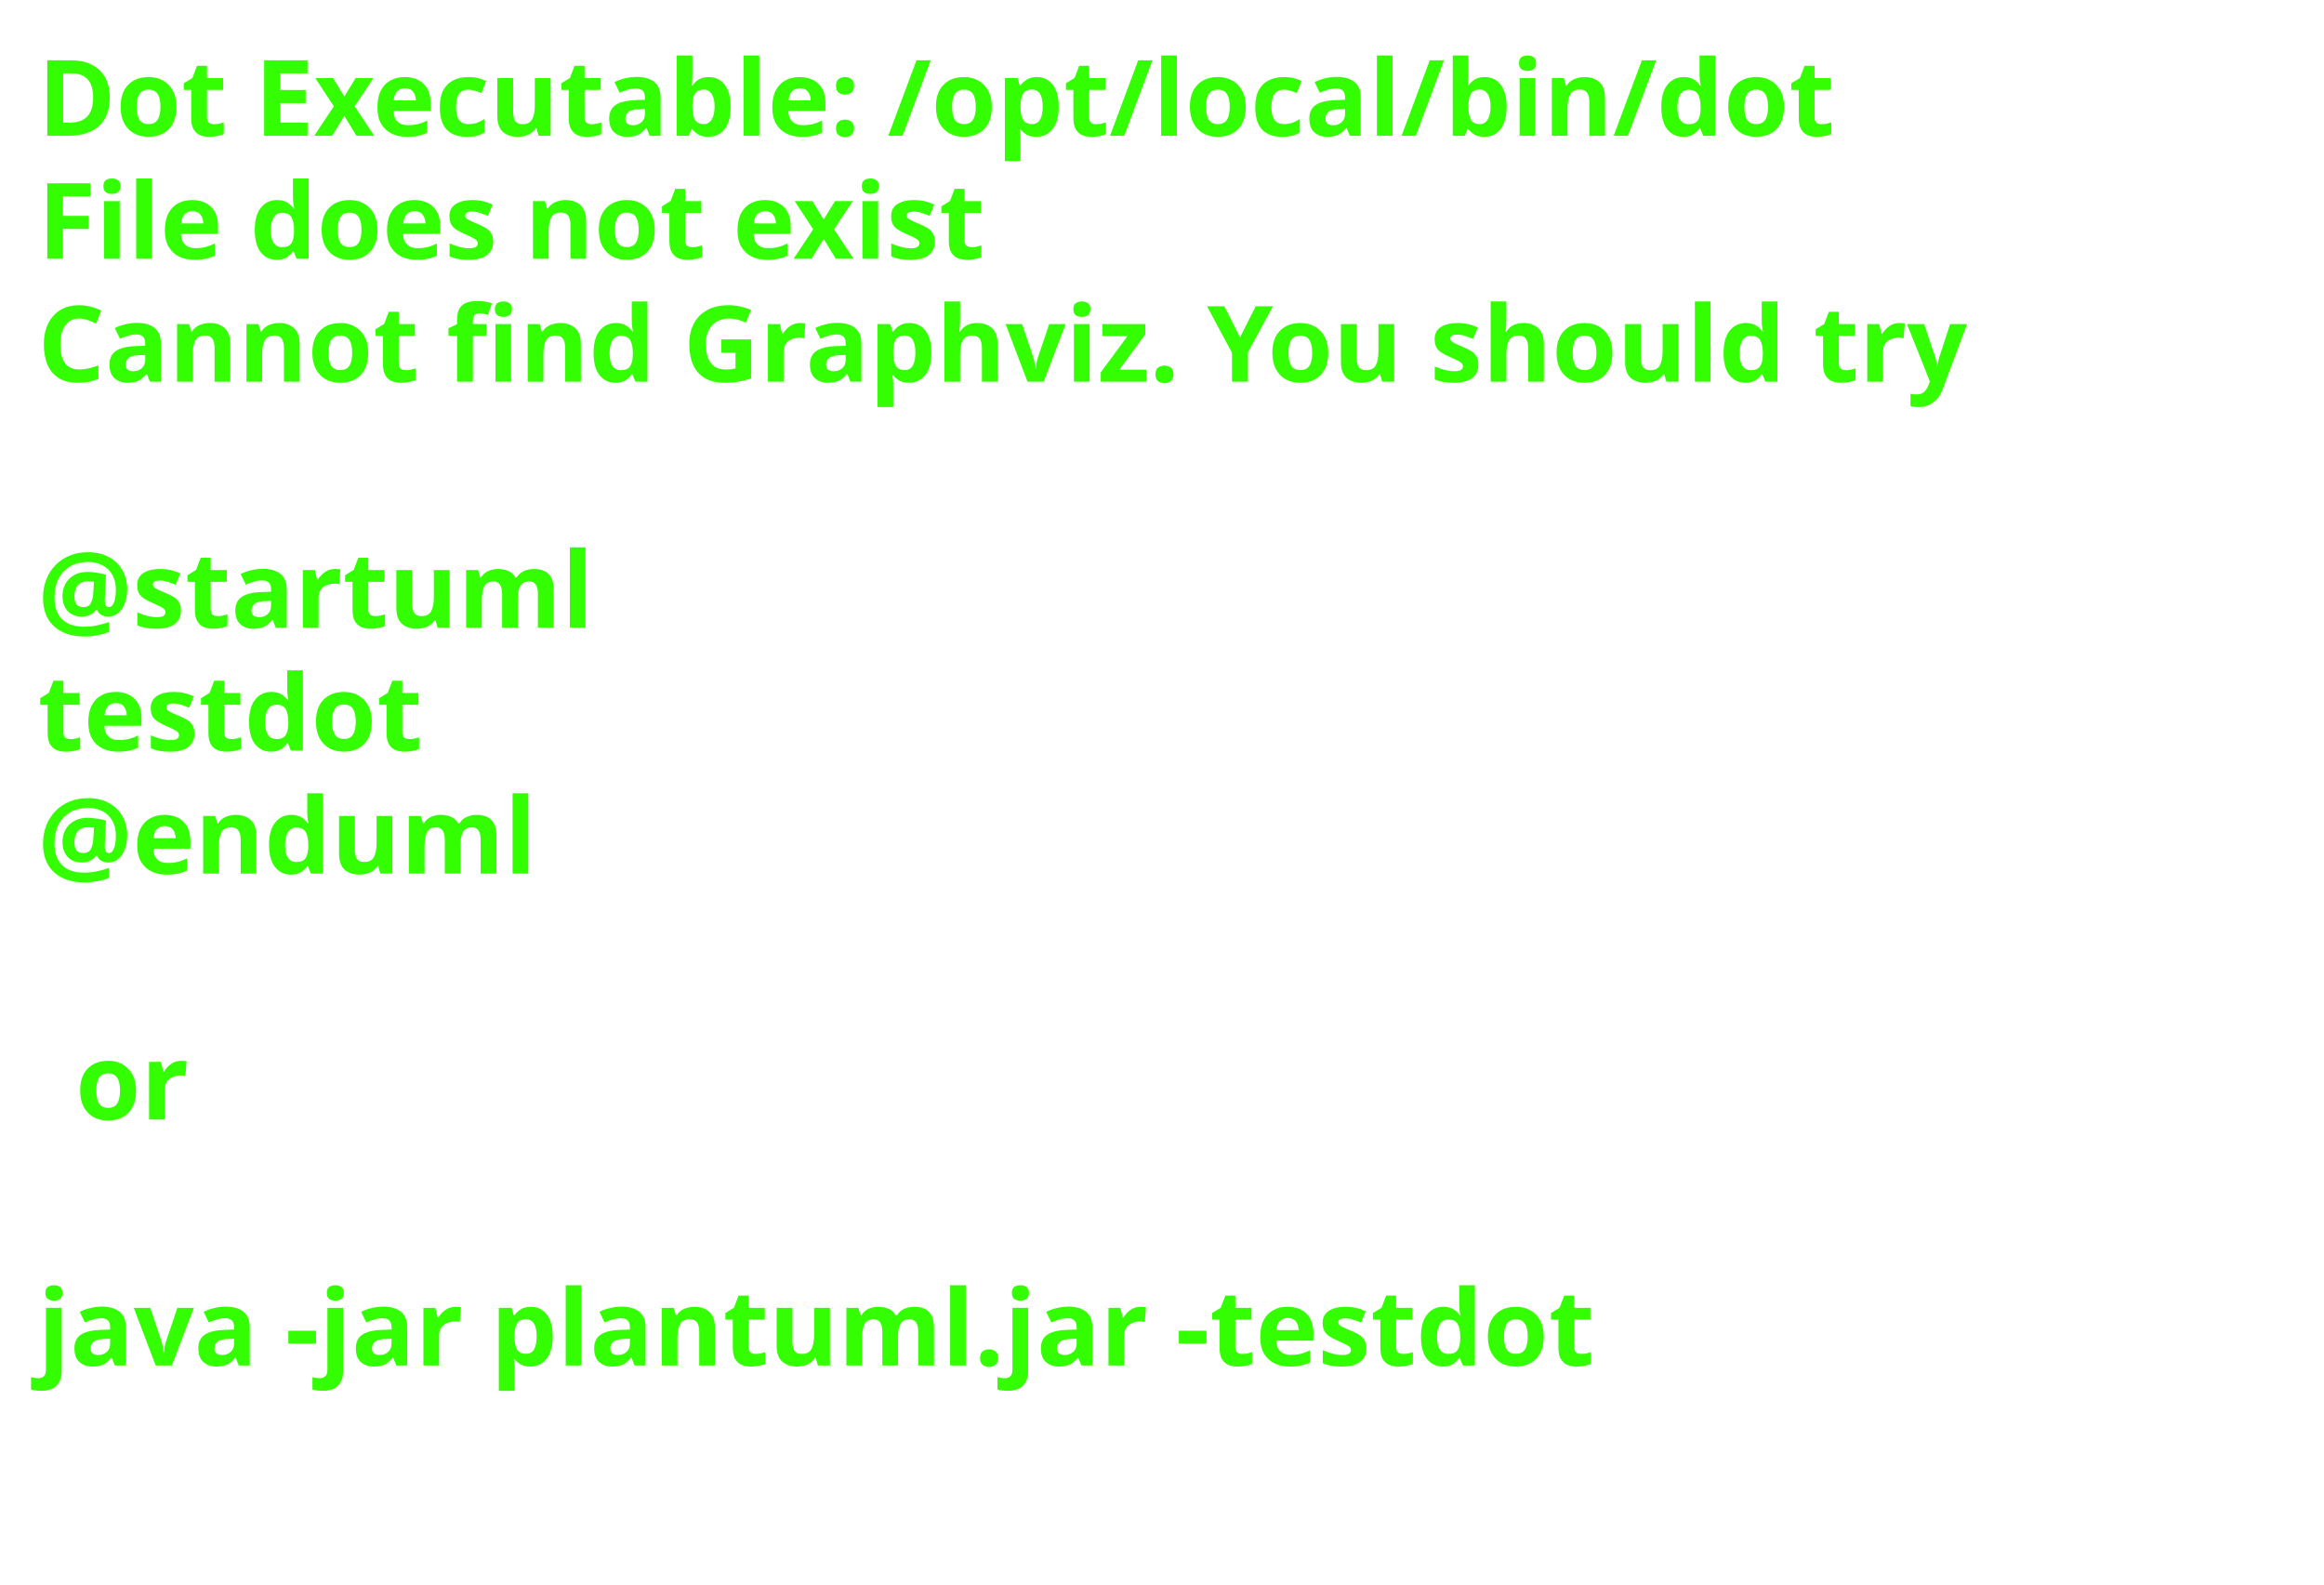
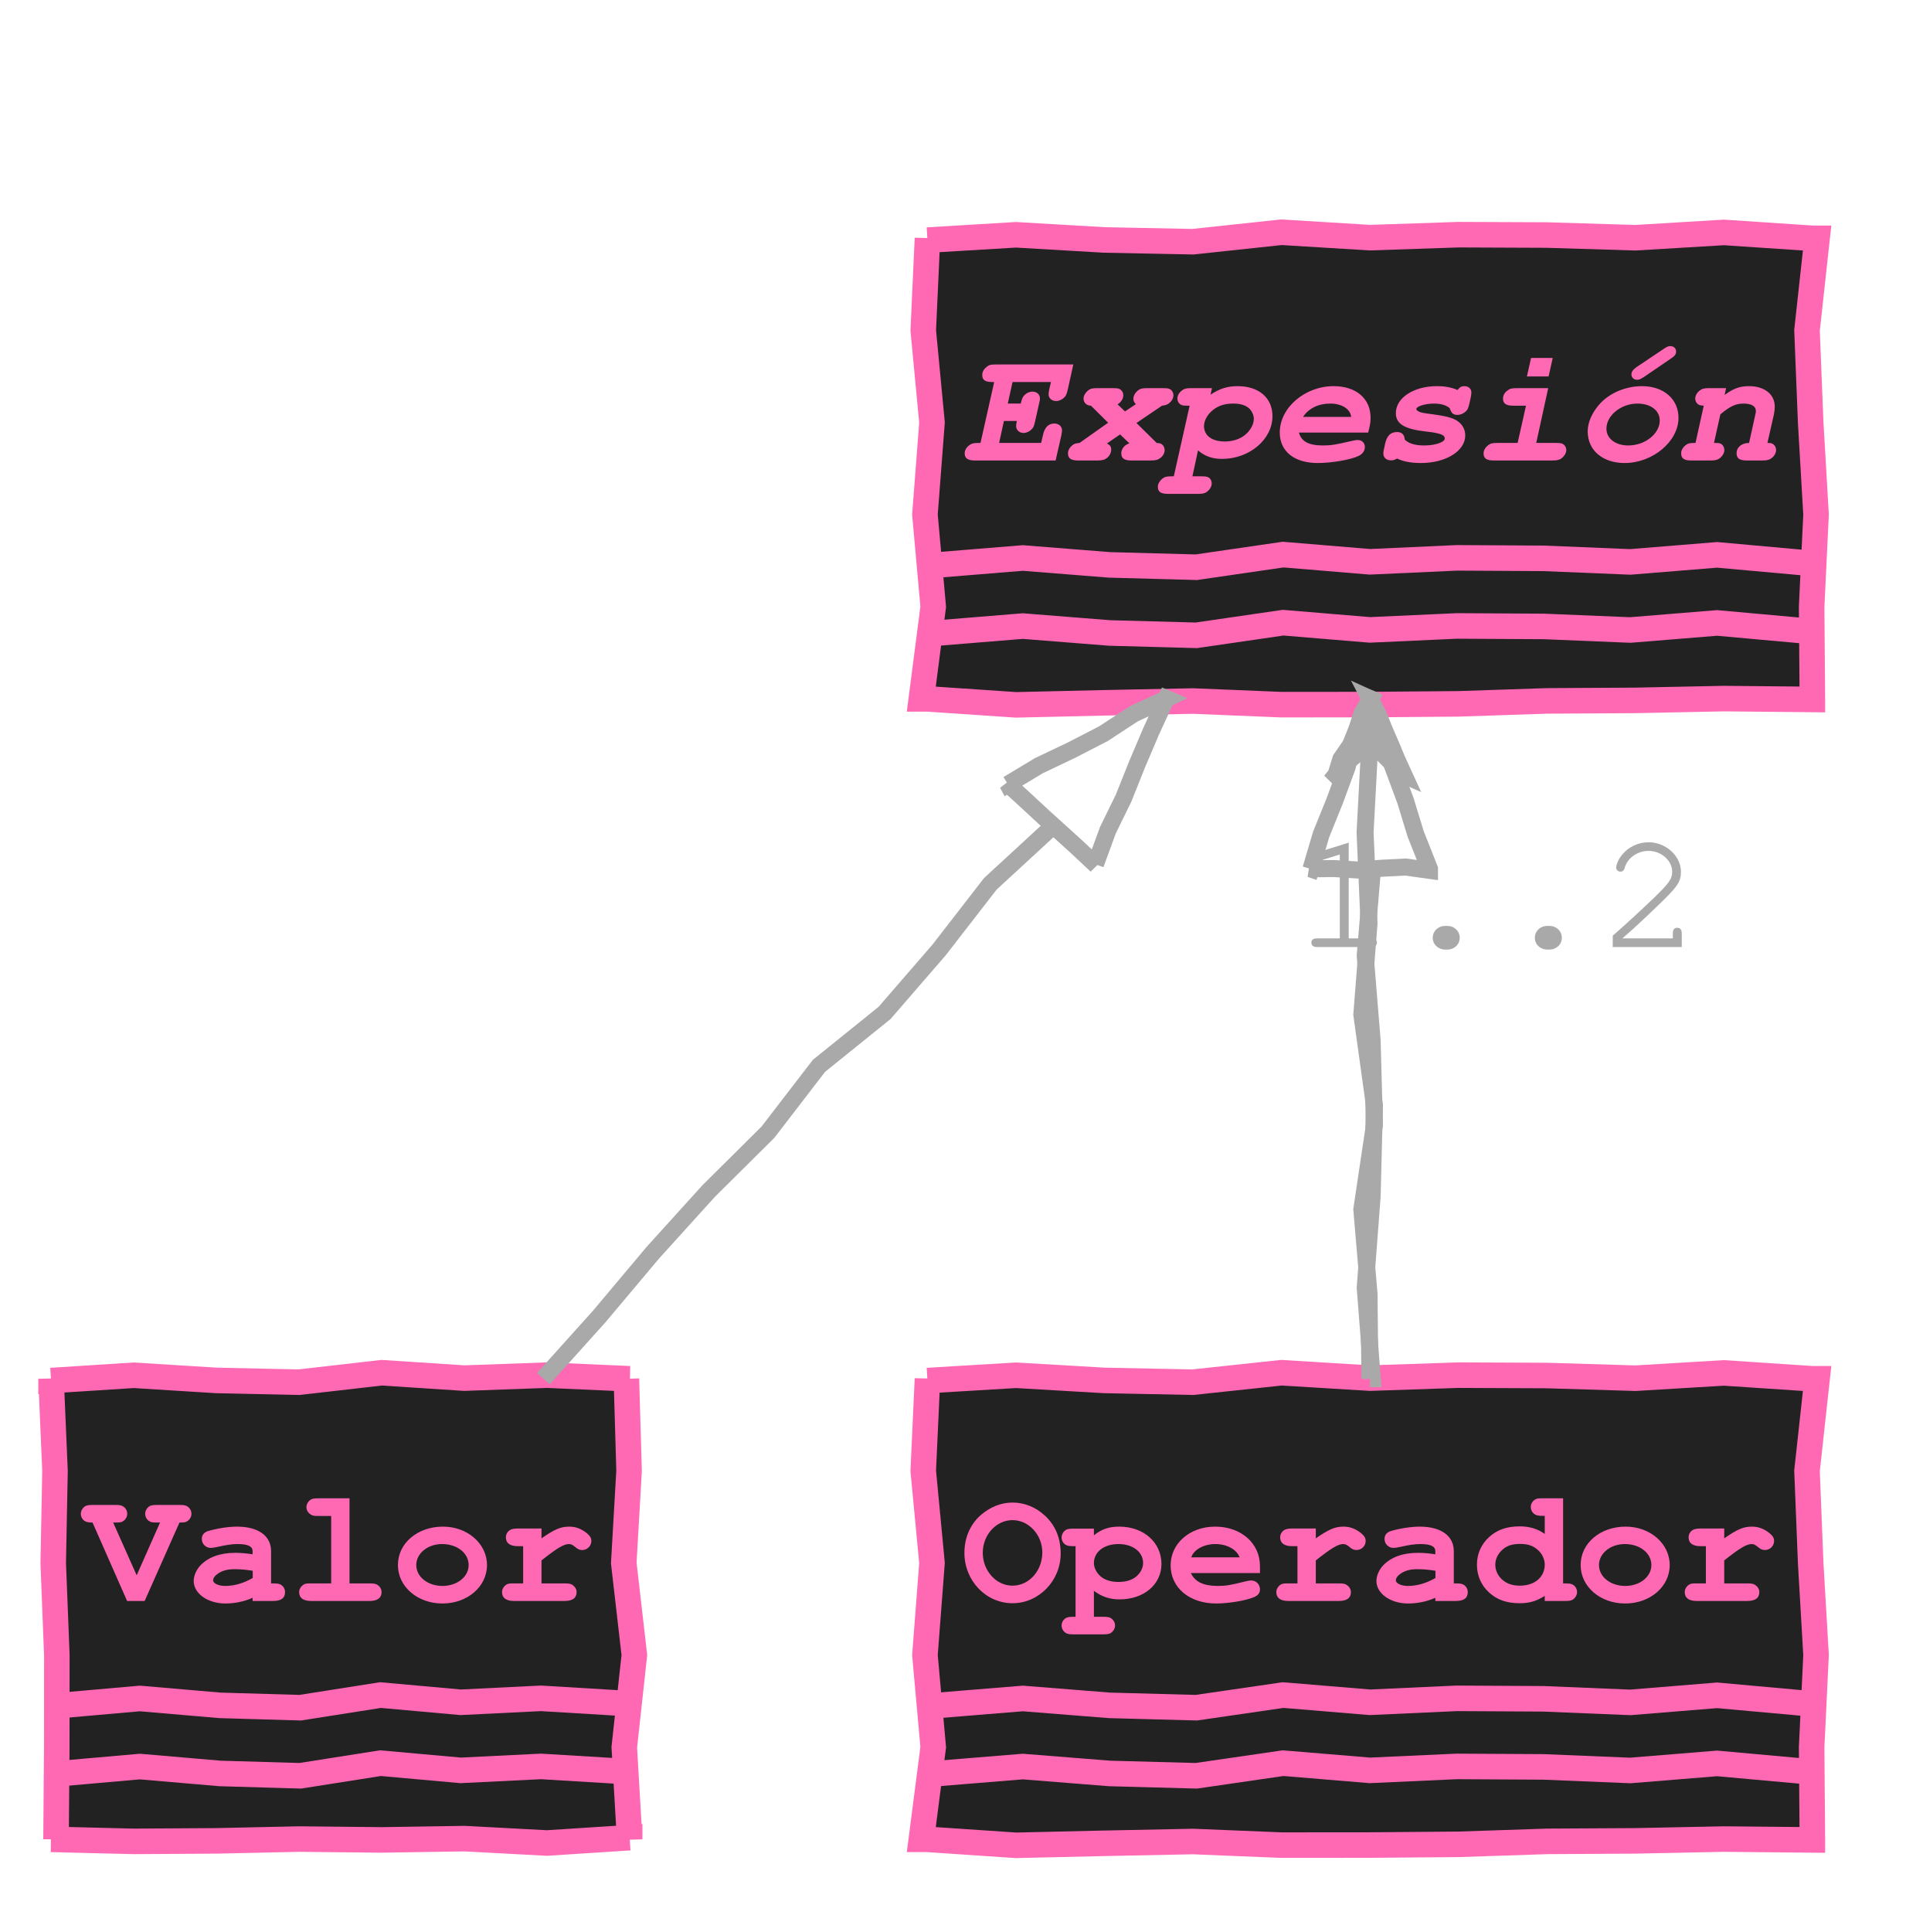
- <svg xmlns="http://www.w3.org/2000/svg" contentScriptType="application/ecmascript" contentStyleType="text/css" height="210px" preserveAspectRatio="none" style="width:308px;height:210px;background:#000000;" version="1.1" viewBox="0 0 308 210" width="308px" zoomAndPan="magnify">
+ <svg xmlns="http://www.w3.org/2000/svg" contentScriptType="application/ecmascript" contentStyleType="text/css" height="227px" preserveAspectRatio="none" style="width:224px;height:227px;background:#222222;" version="1.1" viewBox="0 0 224 227" width="224px" zoomAndPan="magnify">
  <defs />
  <g>
-     <text fill="#33FF02" font-family="sans-serif" font-size="14" font-weight="bold" lengthAdjust="spacingAndGlyphs" textLength="261" x="5" y="17.995">Dot Executable: /opt/local/bin/dot</text>
-     <text fill="#33FF02" font-family="sans-serif" font-size="14" font-weight="bold" lengthAdjust="spacingAndGlyphs" textLength="145" x="5" y="34.292">File does not exist</text>
-     <text fill="#33FF02" font-family="sans-serif" font-size="14" font-weight="bold" lengthAdjust="spacingAndGlyphs" textLength="291" x="5" y="50.589">Cannot find Graphviz. You should try</text>
-     <text fill="#33FF02" font-family="sans-serif" font-size="14" font-weight="bold" lengthAdjust="spacingAndGlyphs" textLength="0" x="10" y="66.886" />
-     <text fill="#33FF02" font-family="sans-serif" font-size="14" font-weight="bold" lengthAdjust="spacingAndGlyphs" textLength="79" x="5" y="83.183">@startuml</text>
-     <text fill="#33FF02" font-family="sans-serif" font-size="14" font-weight="bold" lengthAdjust="spacingAndGlyphs" textLength="57" x="5" y="99.48">testdot</text>
-     <text fill="#33FF02" font-family="sans-serif" font-size="14" font-weight="bold" lengthAdjust="spacingAndGlyphs" textLength="72" x="5" y="115.776">@enduml</text>
-     <text fill="#33FF02" font-family="sans-serif" font-size="14" font-weight="bold" lengthAdjust="spacingAndGlyphs" textLength="0" x="10" y="132.073" />
-     <text fill="#33FF02" font-family="sans-serif" font-size="14" font-weight="bold" lengthAdjust="spacingAndGlyphs" textLength="17" x="10" y="148.37">or</text>
-     <text fill="#33FF02" font-family="sans-serif" font-size="14" font-weight="bold" lengthAdjust="spacingAndGlyphs" textLength="0" x="10" y="164.667" />
-     <text fill="#33FF02" font-family="sans-serif" font-size="14" font-weight="bold" lengthAdjust="spacingAndGlyphs" textLength="227" x="5" y="180.964">java -jar plantuml.jar -testdot</text>
-     <text fill="#33FF02" font-family="sans-serif" font-size="14" font-weight="bold" lengthAdjust="spacingAndGlyphs" textLength="0" x="10" y="197.261" />
+     <polygon fill="#222222" points="109,28,109,28.21,119.4,27.586,129.8,28.193,140.2,28.4,150.6,27.287,161,27.922,171.4,27.573,181.8,27.616,192.2,27.932,202.6,27.309,213,28,213.554,28,212.37,38.823,212.802,49.645,213.432,60.468,212.914,71.291,213,82.113,213,82.181,202.6,82.081,192.2,82.292,181.8,82.352,171.4,82.699,161,82.784,150.6,82.793,140.2,82.368,129.8,82.577,119.4,82.816,109,82.113,108.279,82.113,109.678,71.291,108.704,60.468,109.534,49.645,108.505,38.823,109,28" style="stroke: #FF69B4; stroke-width: 3.0;" />
+     <text fill="#FF69B4" font-family="courier" font-size="20" font-style="italic" font-weight="bold" lengthAdjust="spacingAndGlyphs" textLength="96" x="113" y="54.107">Expesión</text>
+     <path d="M110,66.113 L110,66.394 L120.2,65.561 L130.4,66.371 L140.6,66.646 L150.8,65.162 L161,66.01 L171.2,65.545 L181.4,65.602 L191.6,66.022 L201.8,65.192 L212,66.113 " fill="#222222" style="stroke: #FF69B4; stroke-width: 3.0;" />
+     <path d="M110,74.113 L110,74.394 L120.2,73.561 L130.4,74.371 L140.6,74.646 L150.8,73.162 L161,74.01 L171.2,73.545 L181.4,73.602 L191.6,74.022 L201.8,73.192 L212,74.113 " fill="#222222" style="stroke: #FF69B4; stroke-width: 3.0;" />
+     <polygon fill="#222222" points="6,162,6,162.21,15.714,161.586,25.429,162.193,35.143,162.4,44.857,161.287,54.571,161.922,64.286,161.573,74,162,73.617,162,73.932,172.823,73.309,183.645,74.554,194.468,73.37,205.291,74,216.113,74,215.916,64.286,216.545,54.571,216.028,44.857,216.181,35.143,216.081,25.429,216.292,15.714,216.352,6,216.113,6.586,216.113,6.671,205.291,6.679,194.468,6.255,183.645,6.464,172.823,6,162" style="stroke: #FF69B4; stroke-width: 3.0;" />
+     <text fill="#FF69B4" font-family="courier" font-size="20" font-weight="bold" lengthAdjust="spacingAndGlyphs" textLength="60" x="10" y="188.107">Valor</text>
+     <path d="M7,200.113 L7,200.393 L16.429,199.561 L25.857,200.371 L35.286,200.646 L44.714,199.162 L54.143,200.01 L63.571,199.545 L73,200.113 " fill="#222222" style="stroke: #FF69B4; stroke-width: 3.0;" />
+     <path d="M7,208.113 L7,208.393 L16.429,207.561 L25.857,208.371 L35.286,208.646 L44.714,207.162 L54.143,208.01 L63.571,207.545 L73,208.113 " fill="#222222" style="stroke: #FF69B4; stroke-width: 3.0;" />
+     <polygon fill="#222222" points="109,162,109,162.21,119.4,161.586,129.8,162.193,140.2,162.4,150.6,161.287,161,161.922,171.4,161.573,181.8,161.617,192.2,161.932,202.6,161.309,213,162,213.554,162,212.37,172.823,212.802,183.645,213.432,194.468,212.914,205.291,213,216.113,213,216.181,202.6,216.081,192.2,216.292,181.8,216.352,171.4,216.699,161,216.784,150.6,216.792,140.2,216.368,129.8,216.577,119.4,216.815,109,216.113,108.279,216.113,109.678,205.291,108.704,194.468,109.534,183.645,108.505,172.823,109,162" style="stroke: #FF69B4; stroke-width: 3.0;" />
+     <text fill="#FF69B4" font-family="courier" font-size="20" font-weight="bold" lengthAdjust="spacingAndGlyphs" textLength="96" x="113" y="188.107">Operador</text>
+     <path d="M110,200.113 L110,200.393 L120.2,199.561 L130.4,200.371 L140.6,200.646 L150.8,199.162 L161,200.01 L171.2,199.545 L181.4,199.602 L191.6,200.022 L201.8,199.191 L212,200.113 " fill="#222222" style="stroke: #FF69B4; stroke-width: 3.0;" />
+     <path d="M110,208.113 L110,208.393 L120.2,207.561 L130.4,208.371 L140.6,208.646 L150.8,207.162 L161,208.01 L171.2,207.545 L181.4,207.602 L191.6,208.022 L201.8,207.191 L212,208.113 " fill="#222222" style="stroke: #FF69B4; stroke-width: 3.0;" />
+     <path d="M123.42,96.99 L123.627,97.179 L116.395,103.838 L110.374,111.606 L103.96,119.013 L96.248,125.232 L90.255,133.025 L83.294,139.933 L76.719,147.192 L70.411,154.697 L63.86,161.98 " fill="none" style="stroke: #A9A9A9; stroke-width: 2.0;" />
+     <polygon fill="none" points="118.42,92.09,118.453,92.152,122.089,89.966,125.918,88.143,129.685,86.201,133.244,83.872,137.09,82.08,137.066,82.07,135.289,85.918,133.632,89.818,132.059,93.753,130.198,97.565,128.74,101.55,128.865,101.686,126.534,99.503,124.567,97.717,122.645,95.98,120.465,93.961,118.42,92.09" style="stroke: #A9A9A9; stroke-width: 2.0;" />
+     <path d="M161,102.35 L161.28,102.35 L160.448,112.288 L161.258,122.227 L161.533,132.165 L160.049,142.103 L160.896,152.042 L161,161.98 " fill="none" style="stroke: #A9A9A9; stroke-width: 2.0;" />
+     <polygon fill="none" points="154,102.08,154.066,102.103,155.27,98.034,156.861,94.101,158.326,90.124,159.376,86.001,161,82.08,160.976,82.071,162.266,86.033,163.679,90.038,165.179,94.073,166.382,98.004,168,102.08,168,102.264,165.2,101.87,162.4,102.014,159.6,102.224,156.8,102.051,154,102.08" style="stroke: #A9A9A9; stroke-width: 2.0;" />
+     <path d="M161,161.98 L161.28,161.98 L160.448,151.284 L161.258,140.589 L161.533,129.893 L160.049,119.197 L160.896,108.501 L160.431,97.806 L161,87.11 " fill="none" style="stroke: #A9A9A9; stroke-width: 2.0;" />
+     <polygon fill="#A9A9A9" points="161,82.08,161.064,82.109,160.074,83.824,159.459,85.706,158.722,87.534,157.583,89.183,157,91.08,156.982,91.062,157.7,90.18,158.51,89.39,159.384,88.664,160.037,87.717,161,87.08,161.131,87.21,161.651,87.731,162.553,88.633,163.502,89.582,164.18,90.26,165,91.08,165.021,91.089,164.19,89.276,163.454,87.504,162.673,85.712,161.978,83.959,161,82.08" style="stroke: #A9A9A9; stroke-width: 2.0;" />
+     <text fill="#A9A9A9" font-family="courier" font-size="20" lengthAdjust="spacingAndGlyphs" textLength="48" x="151.961" y="111.275">1..2</text>
  </g>
</svg>
